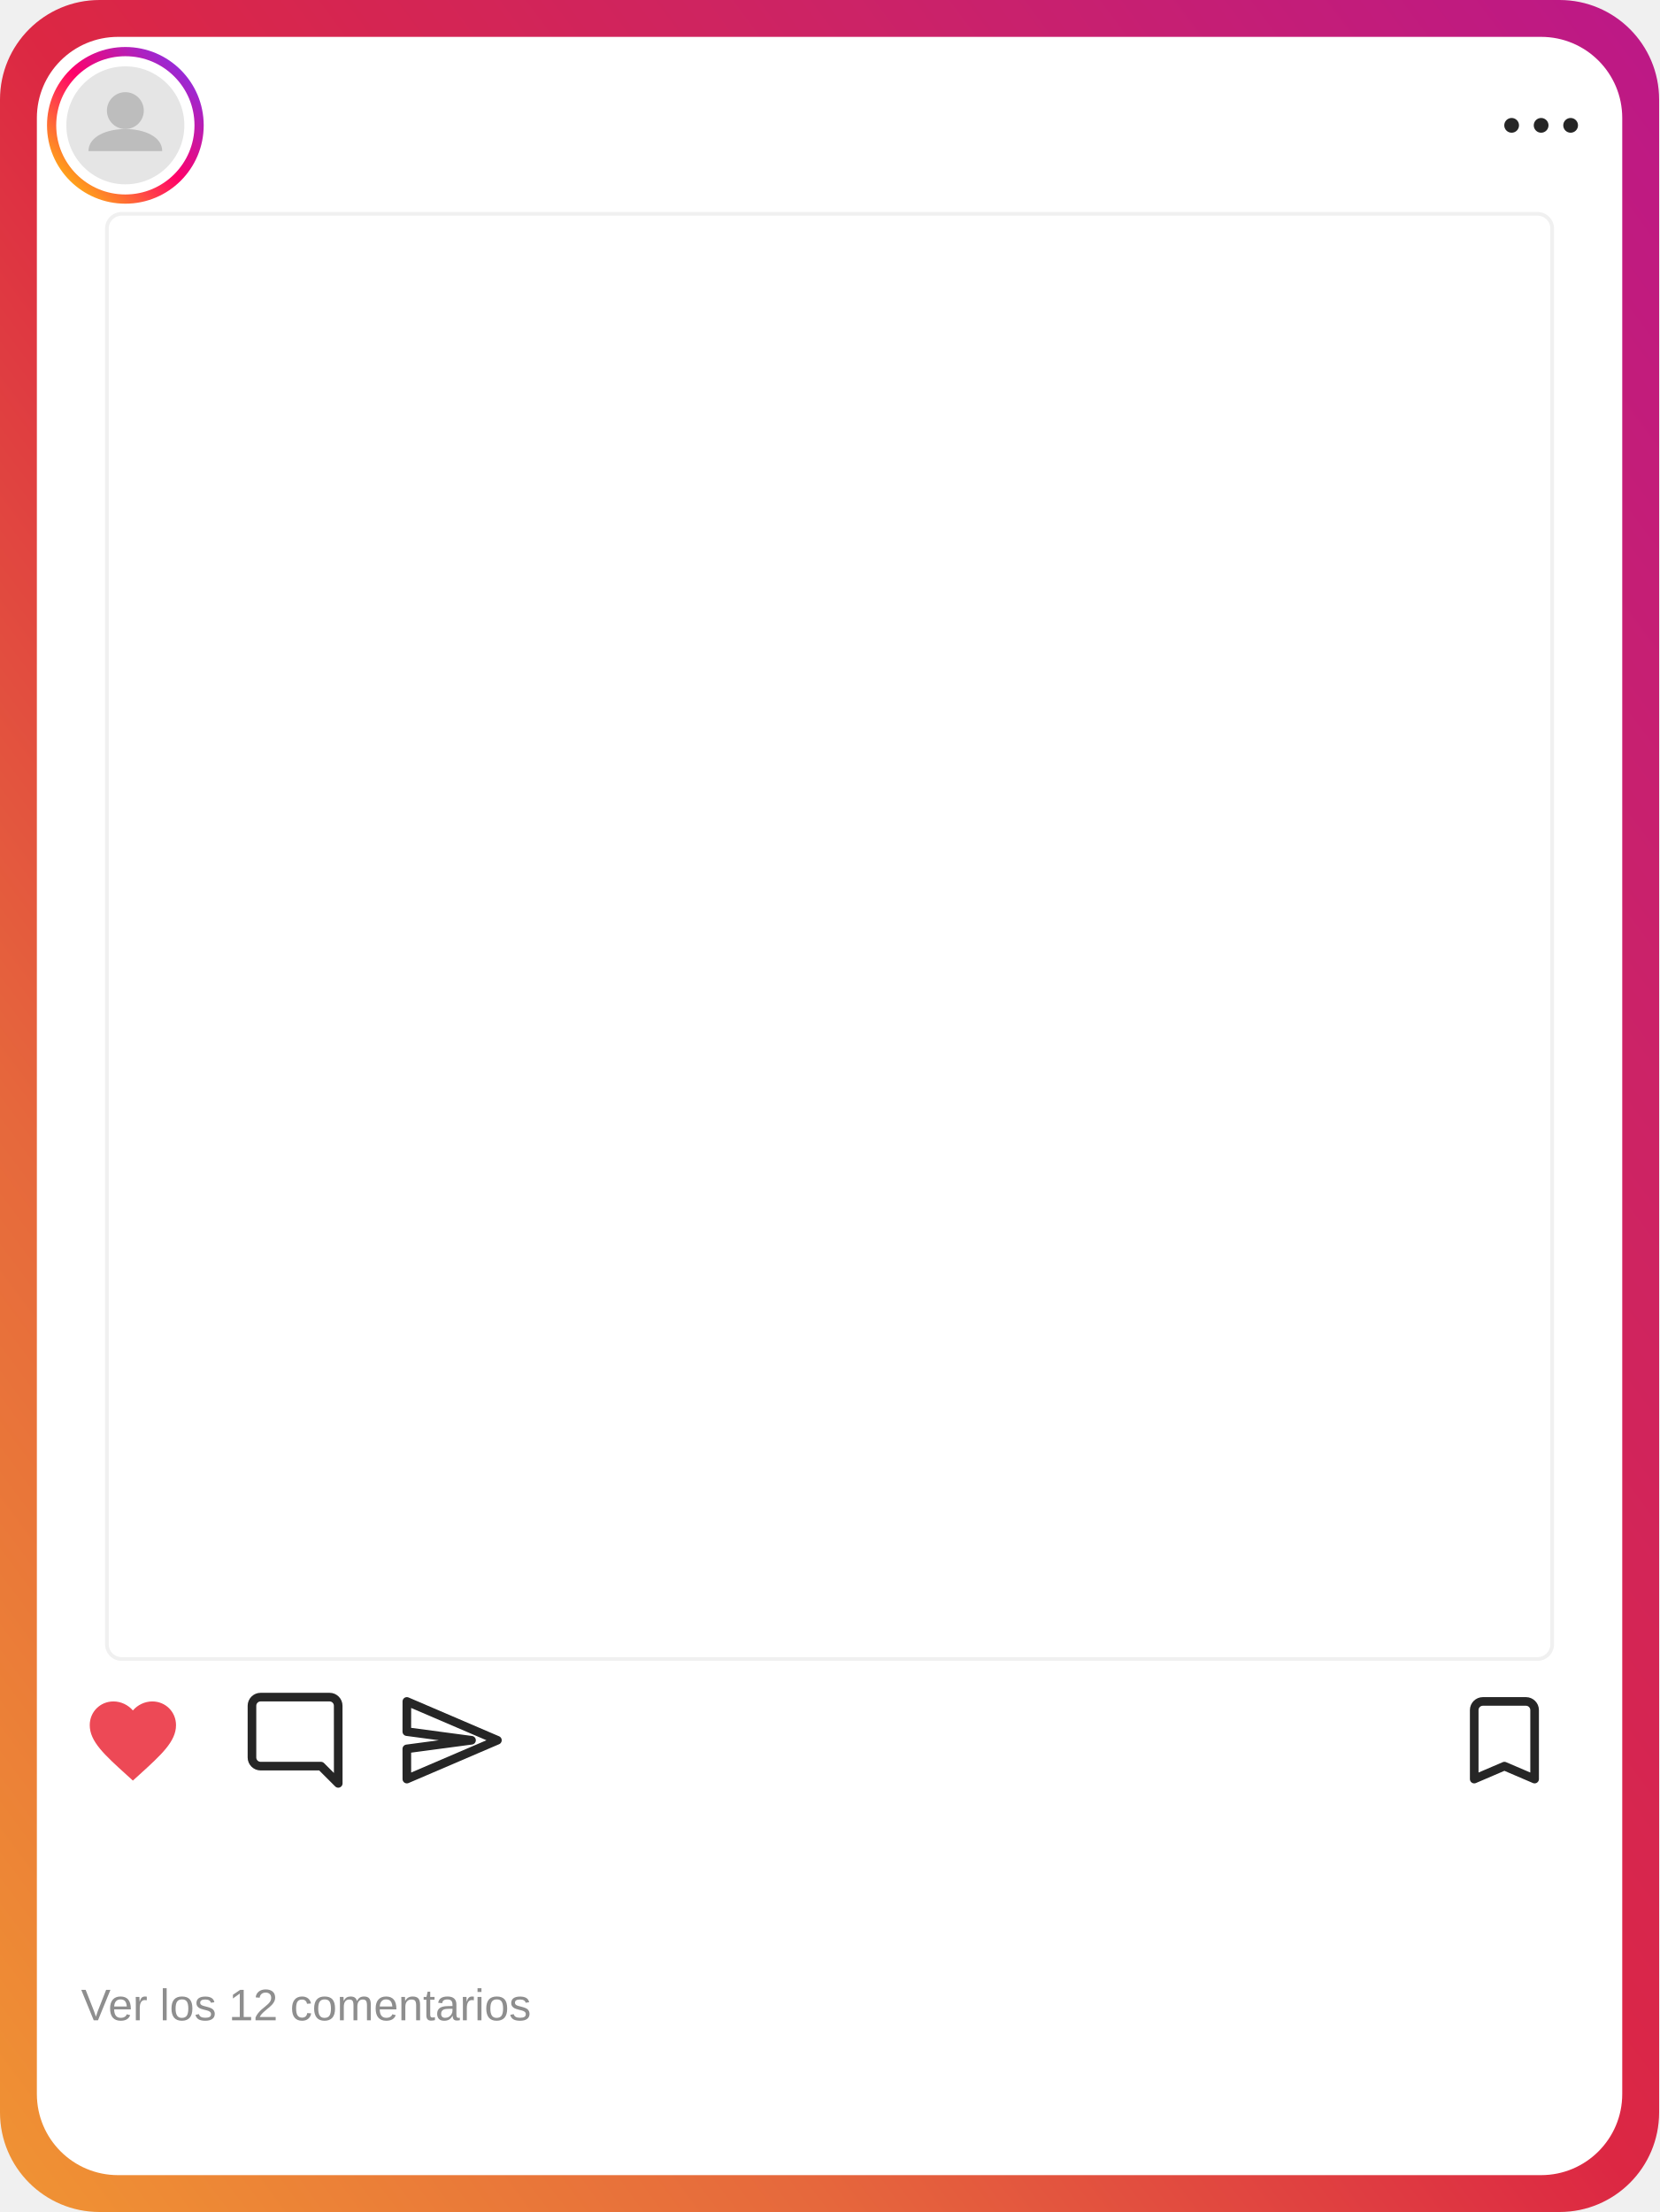
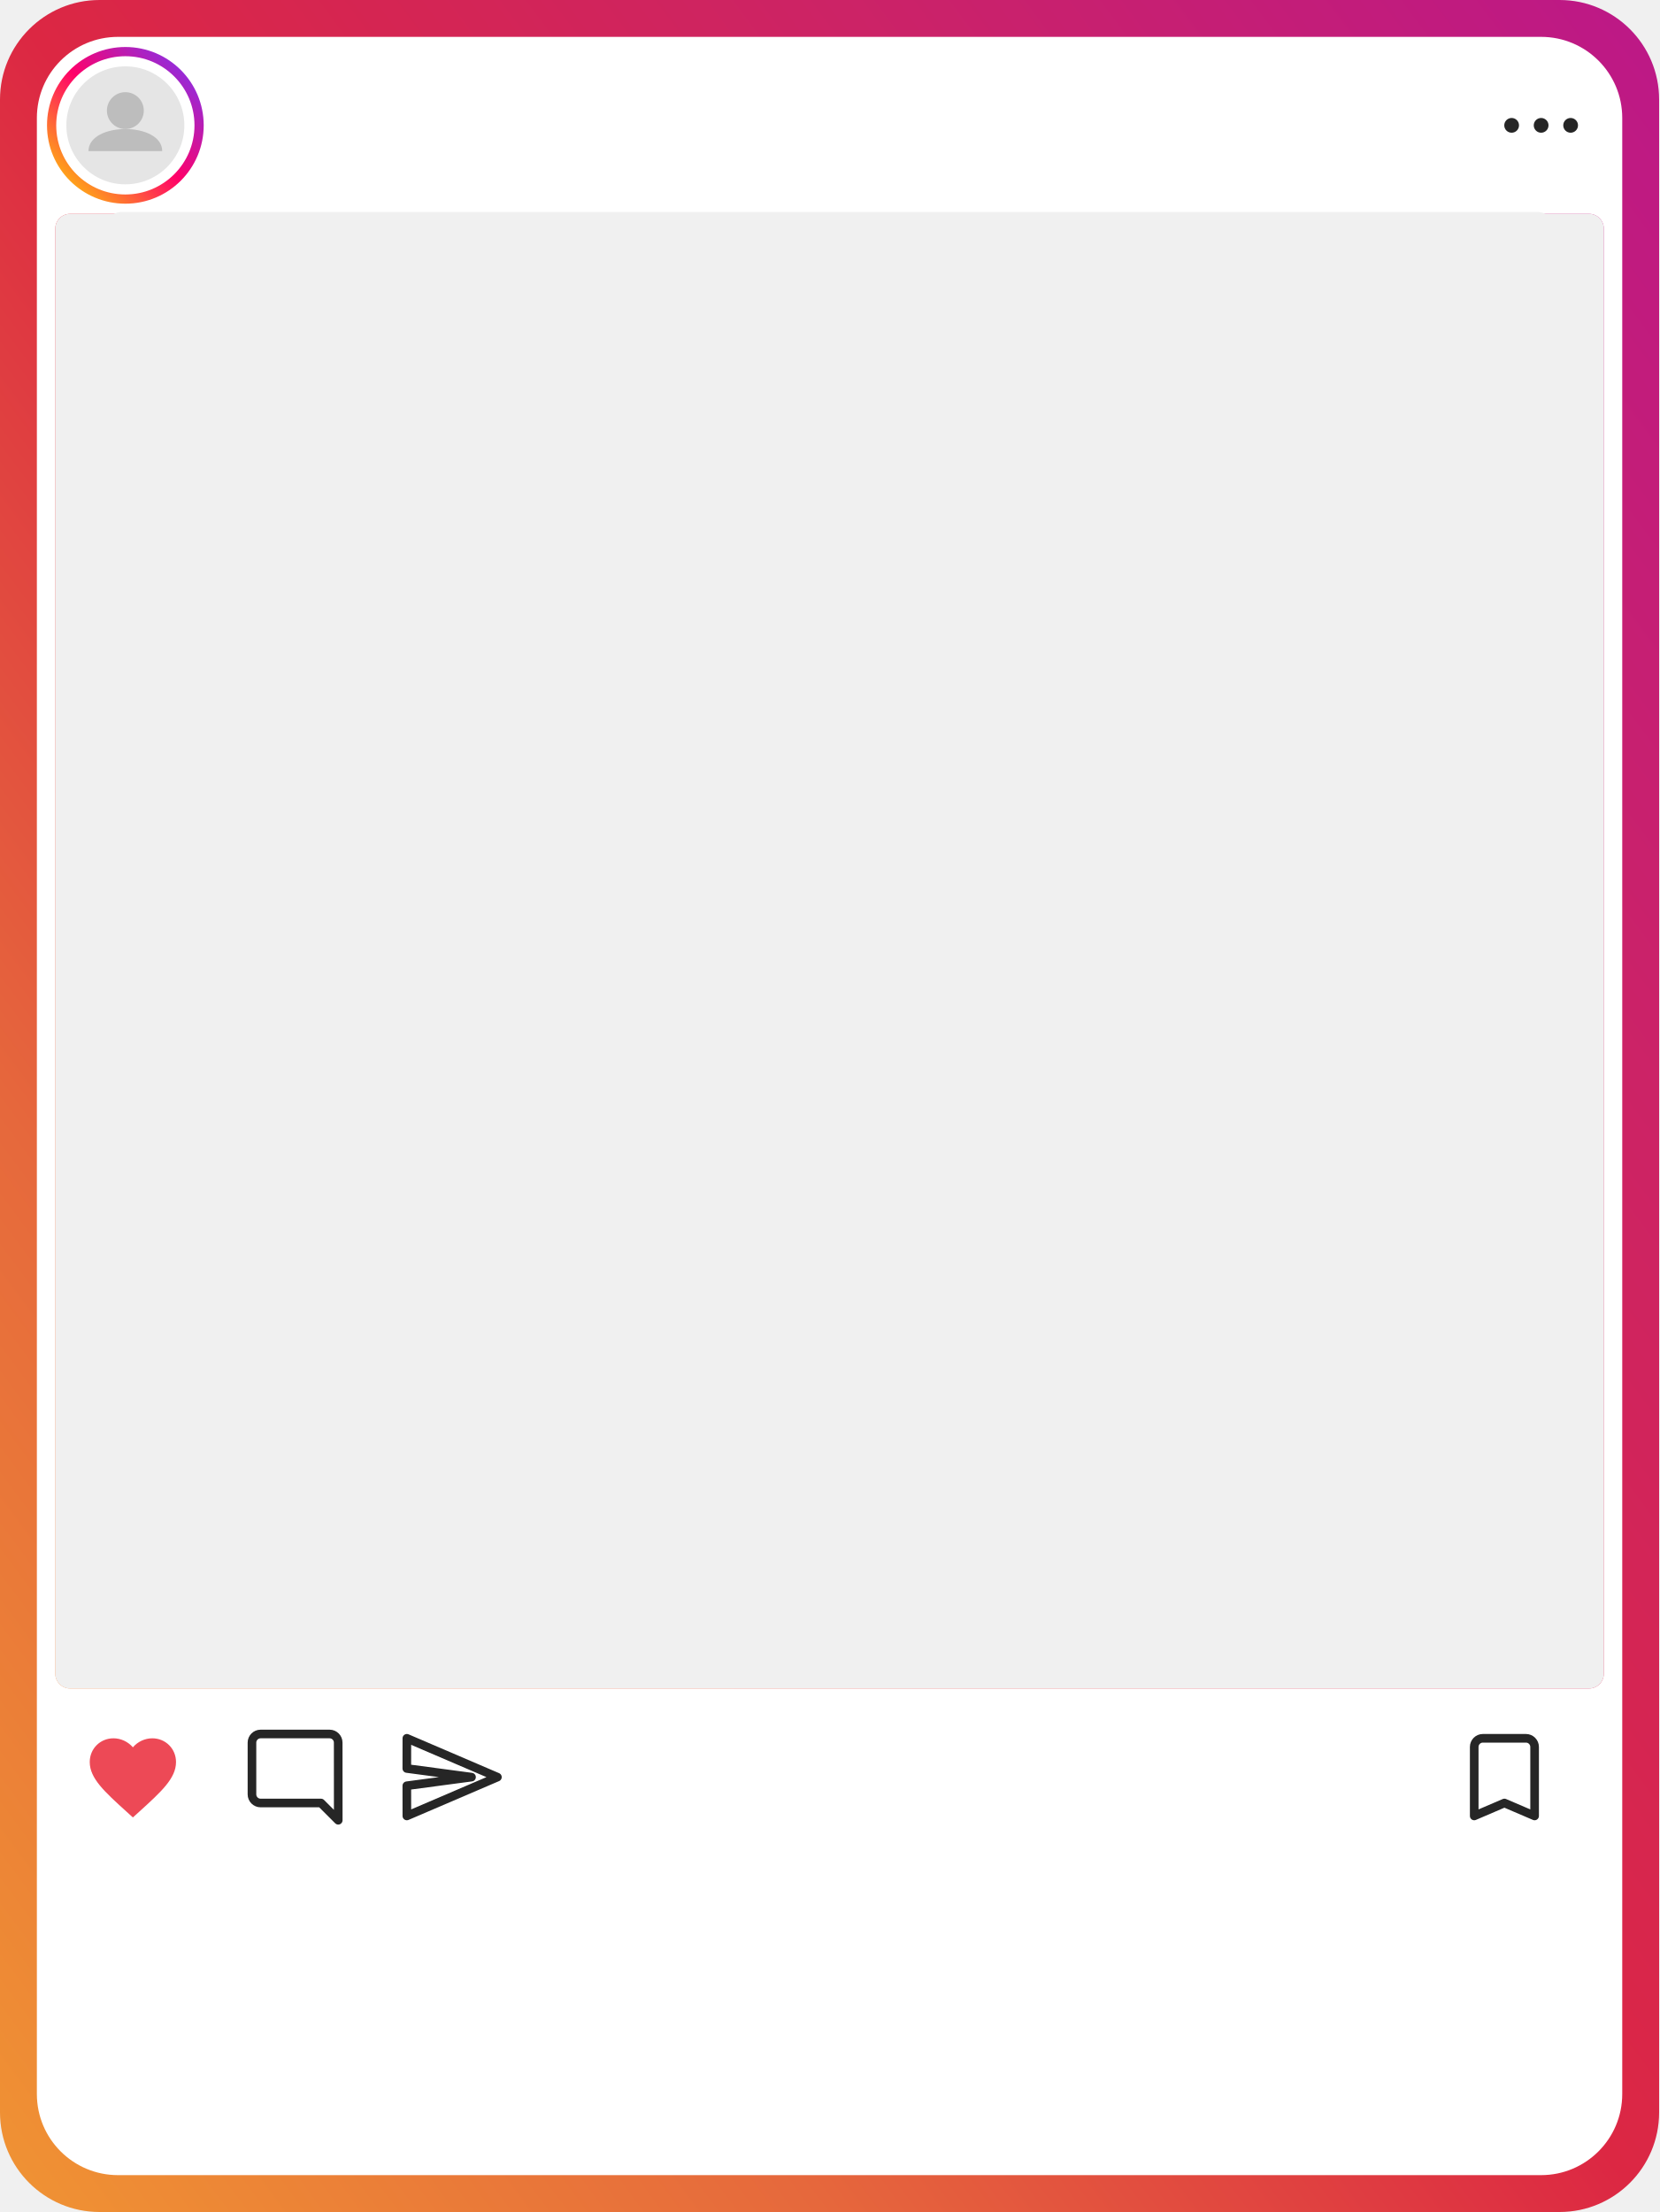
<svg xmlns="http://www.w3.org/2000/svg" width="450" height="600" viewBox="0 0 450 600" fill="none">
  <defs>
    <linearGradient id="instaBorder" x1="0%" y1="100%" x2="100%" y2="0%">
      <stop offset="0%" stop-color="#f09433" />
      <stop offset="25%" stop-color="#e6683c" />
      <stop offset="50%" stop-color="#dc2743" />
      <stop offset="75%" stop-color="#cc2366" />
      <stop offset="100%" stop-color="#bc1888" />
    </linearGradient>
    <linearGradient id="storyRing" x1="0%" y1="100%" x2="100%" y2="0%">
      <stop offset="0%" stop-color="#FFD600" />
      <stop offset="50%" stop-color="#FF0069" />
      <stop offset="100%" stop-color="#7638FA" />
    </linearGradient>
+     <mask id="photoMask">
+       <rect x="0" y="0" width="450" height="600" fill="white" />
+       <rect x="15" y="58" width="420" height="400" rx="4" fill="black" />
+     </mask>
    <clipPath id="cardMask">
      <rect x="10" y="10" width="430" height="580" rx="22" />
    </clipPath>
  </defs>
-   <rect x="0" y="0" width="450" height="600" rx="27" fill="url(#instaBorder)" />
-   <rect x="10" y="10" width="430" height="580" rx="22" fill="#FFFFFF" />
+   <rect x="0" y="0" width="450" height="600" rx="27" fill="url(#instaBorder)" mask="url(#photoMask)" />
+   <rect x="10" y="10" width="430" height="580" rx="22" fill="#FFFFFF" mask="url(#photoMask)" />
  <rect x="29" y="58" width="392" height="392" rx="4" fill="none" stroke="#F0F0F0" stroke-width="1" />
  <g id="header">
    <circle cx="34" cy="34" r="20" fill="none" stroke="url(#storyRing)" stroke-width="2.5" />
    <circle cx="34" cy="34" r="16" fill="#E5E5E5" />
    <circle cx="34" cy="30" r="5" fill="#BDBDBD" />
    <path d="M24 41 C24 37 29 35 34 35 C39 35 44 37 44 41" fill="#BDBDBD" />
    <circle cx="410" cy="34" r="2" fill="#262626" />
    <circle cx="418" cy="34" r="2" fill="#262626" />
    <circle cx="426" cy="34" r="2" fill="#262626" />
  </g>
-   <g id="actions" transform="translate(22, 458)">
+   <g id="actions" transform="translate(22, 468)">
    <path d="M12 21.35l-1.45-1.32C5.4 15.36 2 12.28 2 8.5 2 5.42 4.42 3 7.5 3c1.74 0 3.41.81 4.5 2.09C13.09 3.81 14.76 3 16.5 3 19.58 3 22 5.42 22 8.5c0 3.78-3.4 6.86-8.55 11.54L12 21.35z" transform="scale(1.17)" fill="#ED4956" />
    <path d="M21.99 4c0-1.1-.89-2-1.99-2H4c-1.1 0-2 .9-2 2v12c0 1.1.9 2 2 2h14l4 4-.01-18z" transform="translate(44, 0) scale(1.17)" fill="none" stroke="#262626" stroke-width="2" stroke-linejoin="round" />
    <path d="M2.01 21 23 12 2.01 3 2 10l15 2-15 2z" transform="translate(86, 0) scale(1.17)" fill="none" stroke="#262626" stroke-width="2" stroke-linejoin="round" />
    <path d="M17 3H7c-1.1 0-2 .9-2 2v16l7-3 7 3V5c0-1.1-.9-2-2-2z" transform="translate(372, 0) scale(1.17)" fill="none" stroke="#262626" stroke-width="2" stroke-linejoin="round" />
  </g>
-   <text x="22" y="548" font-family="Arial, sans-serif" font-size="12" fill="#8e8e8e">Ver los 12 comentarios</text>
</svg>
